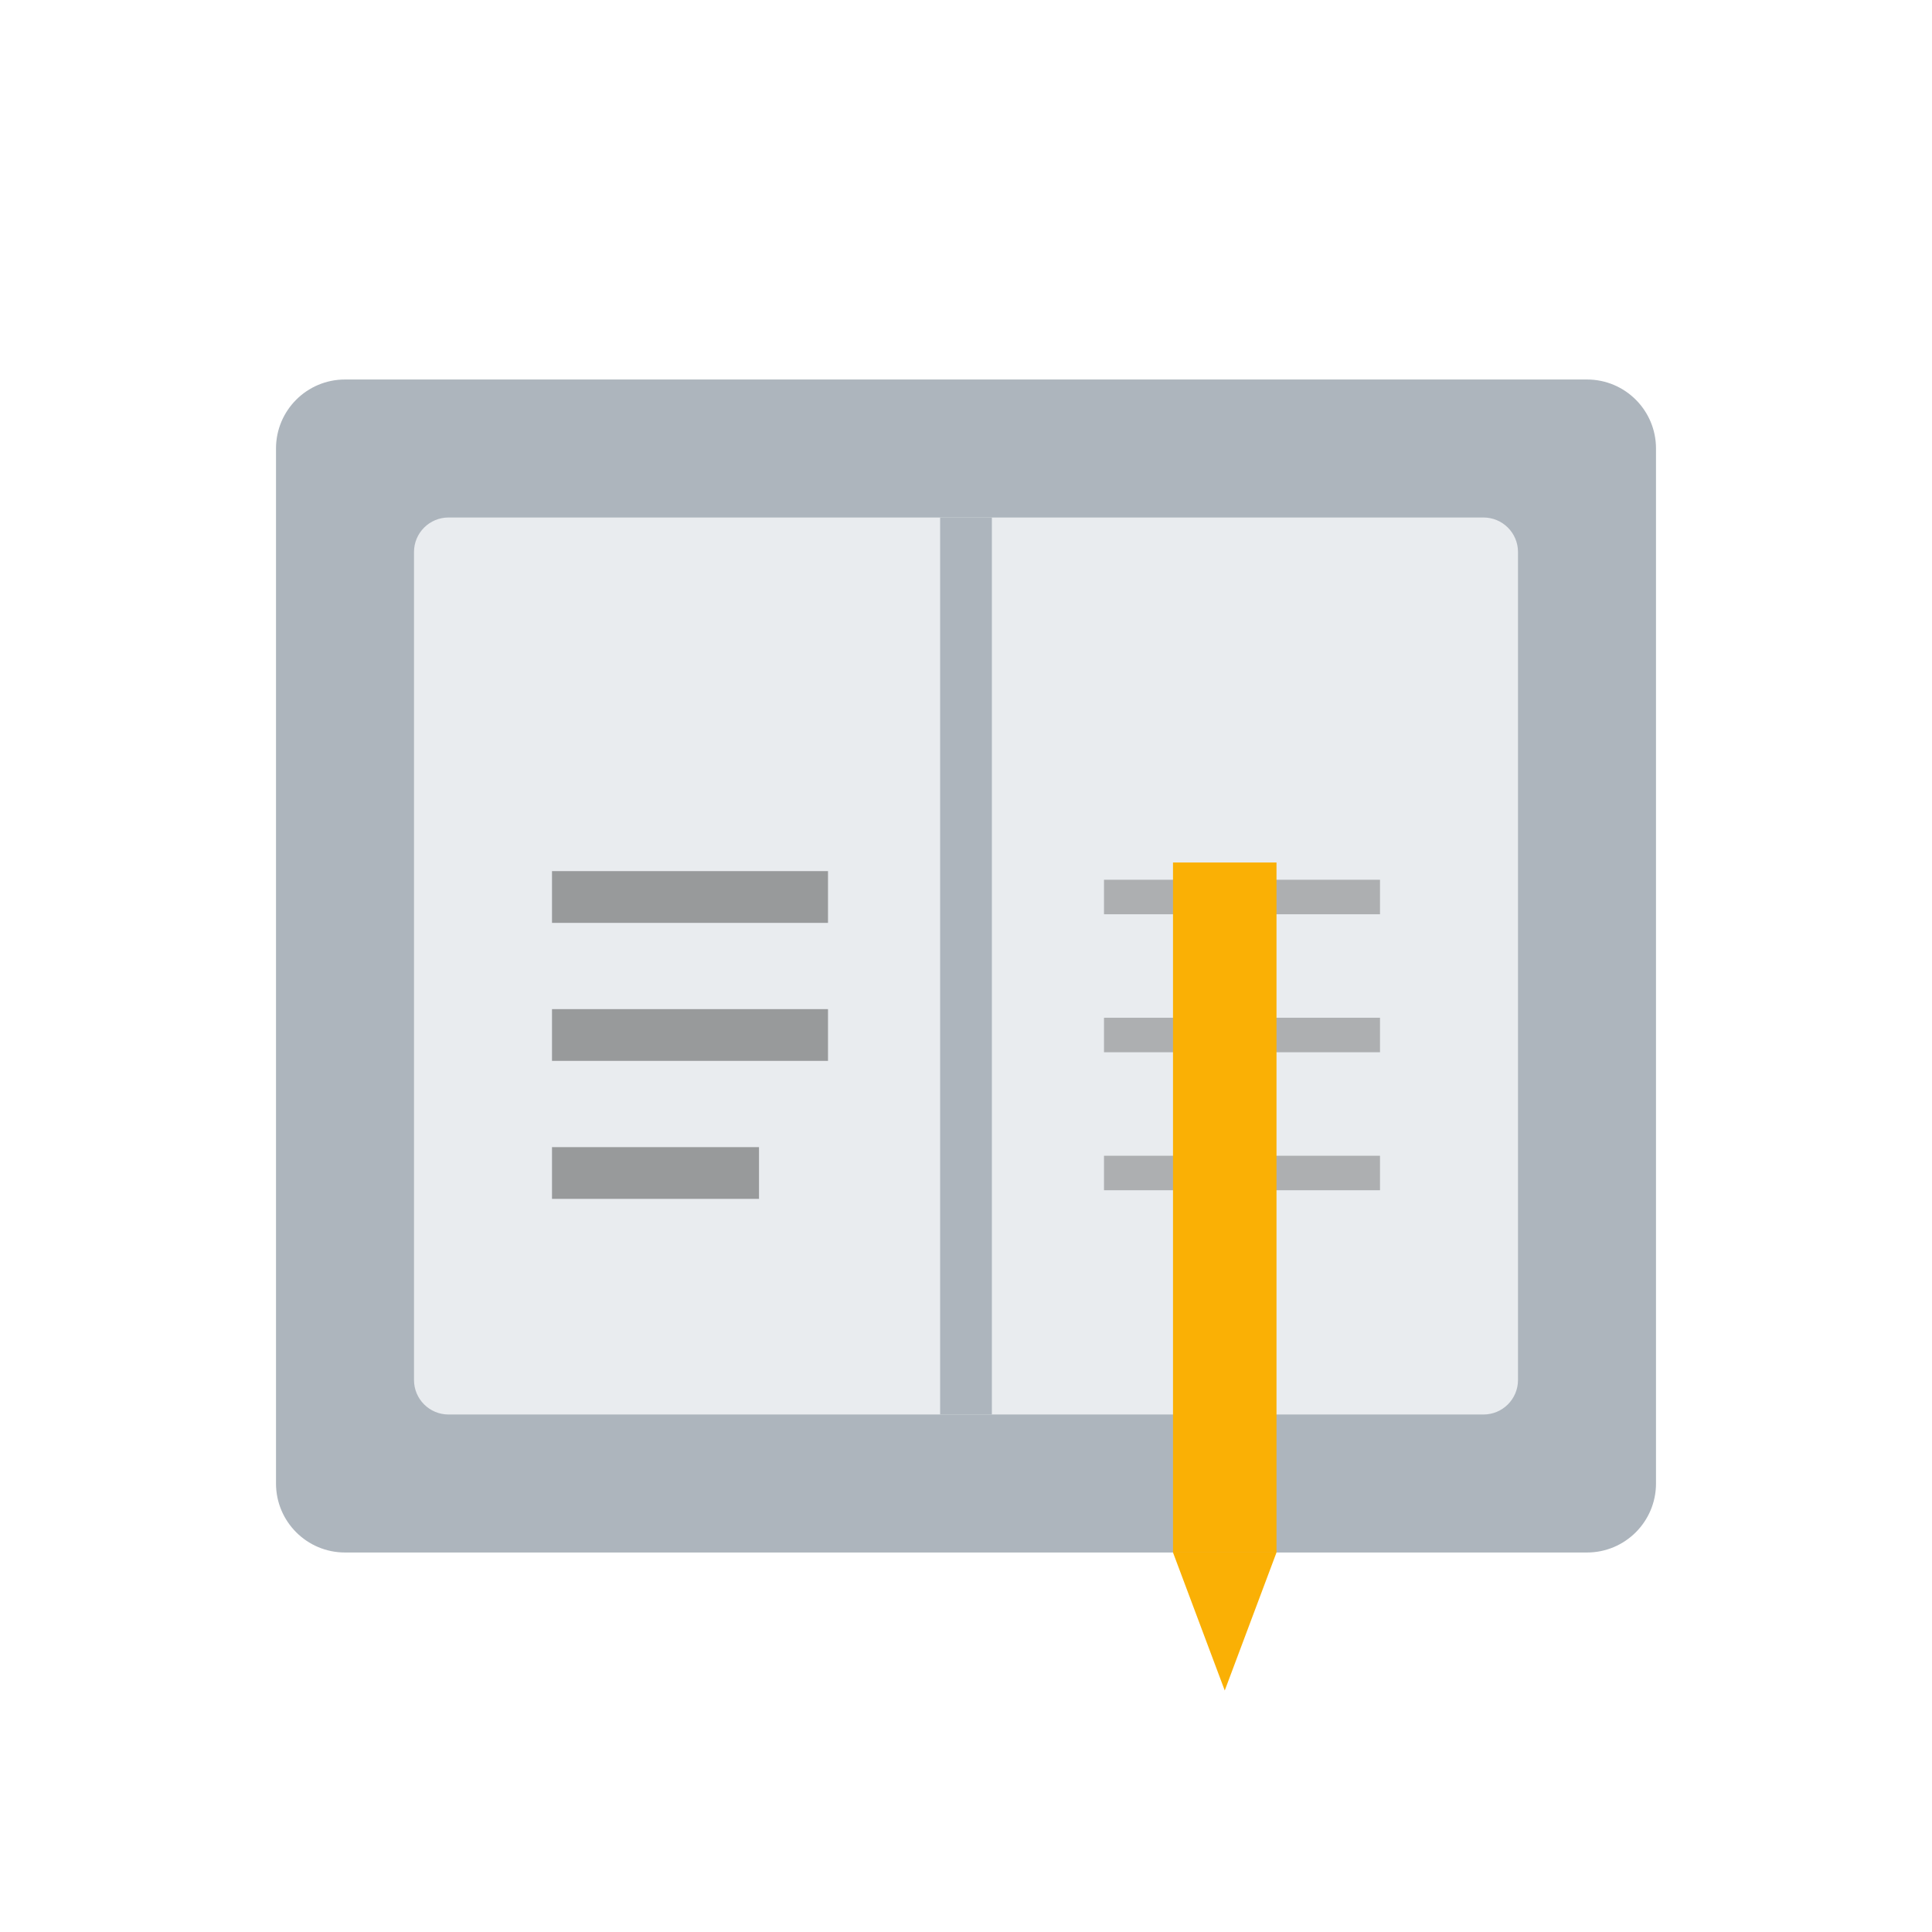
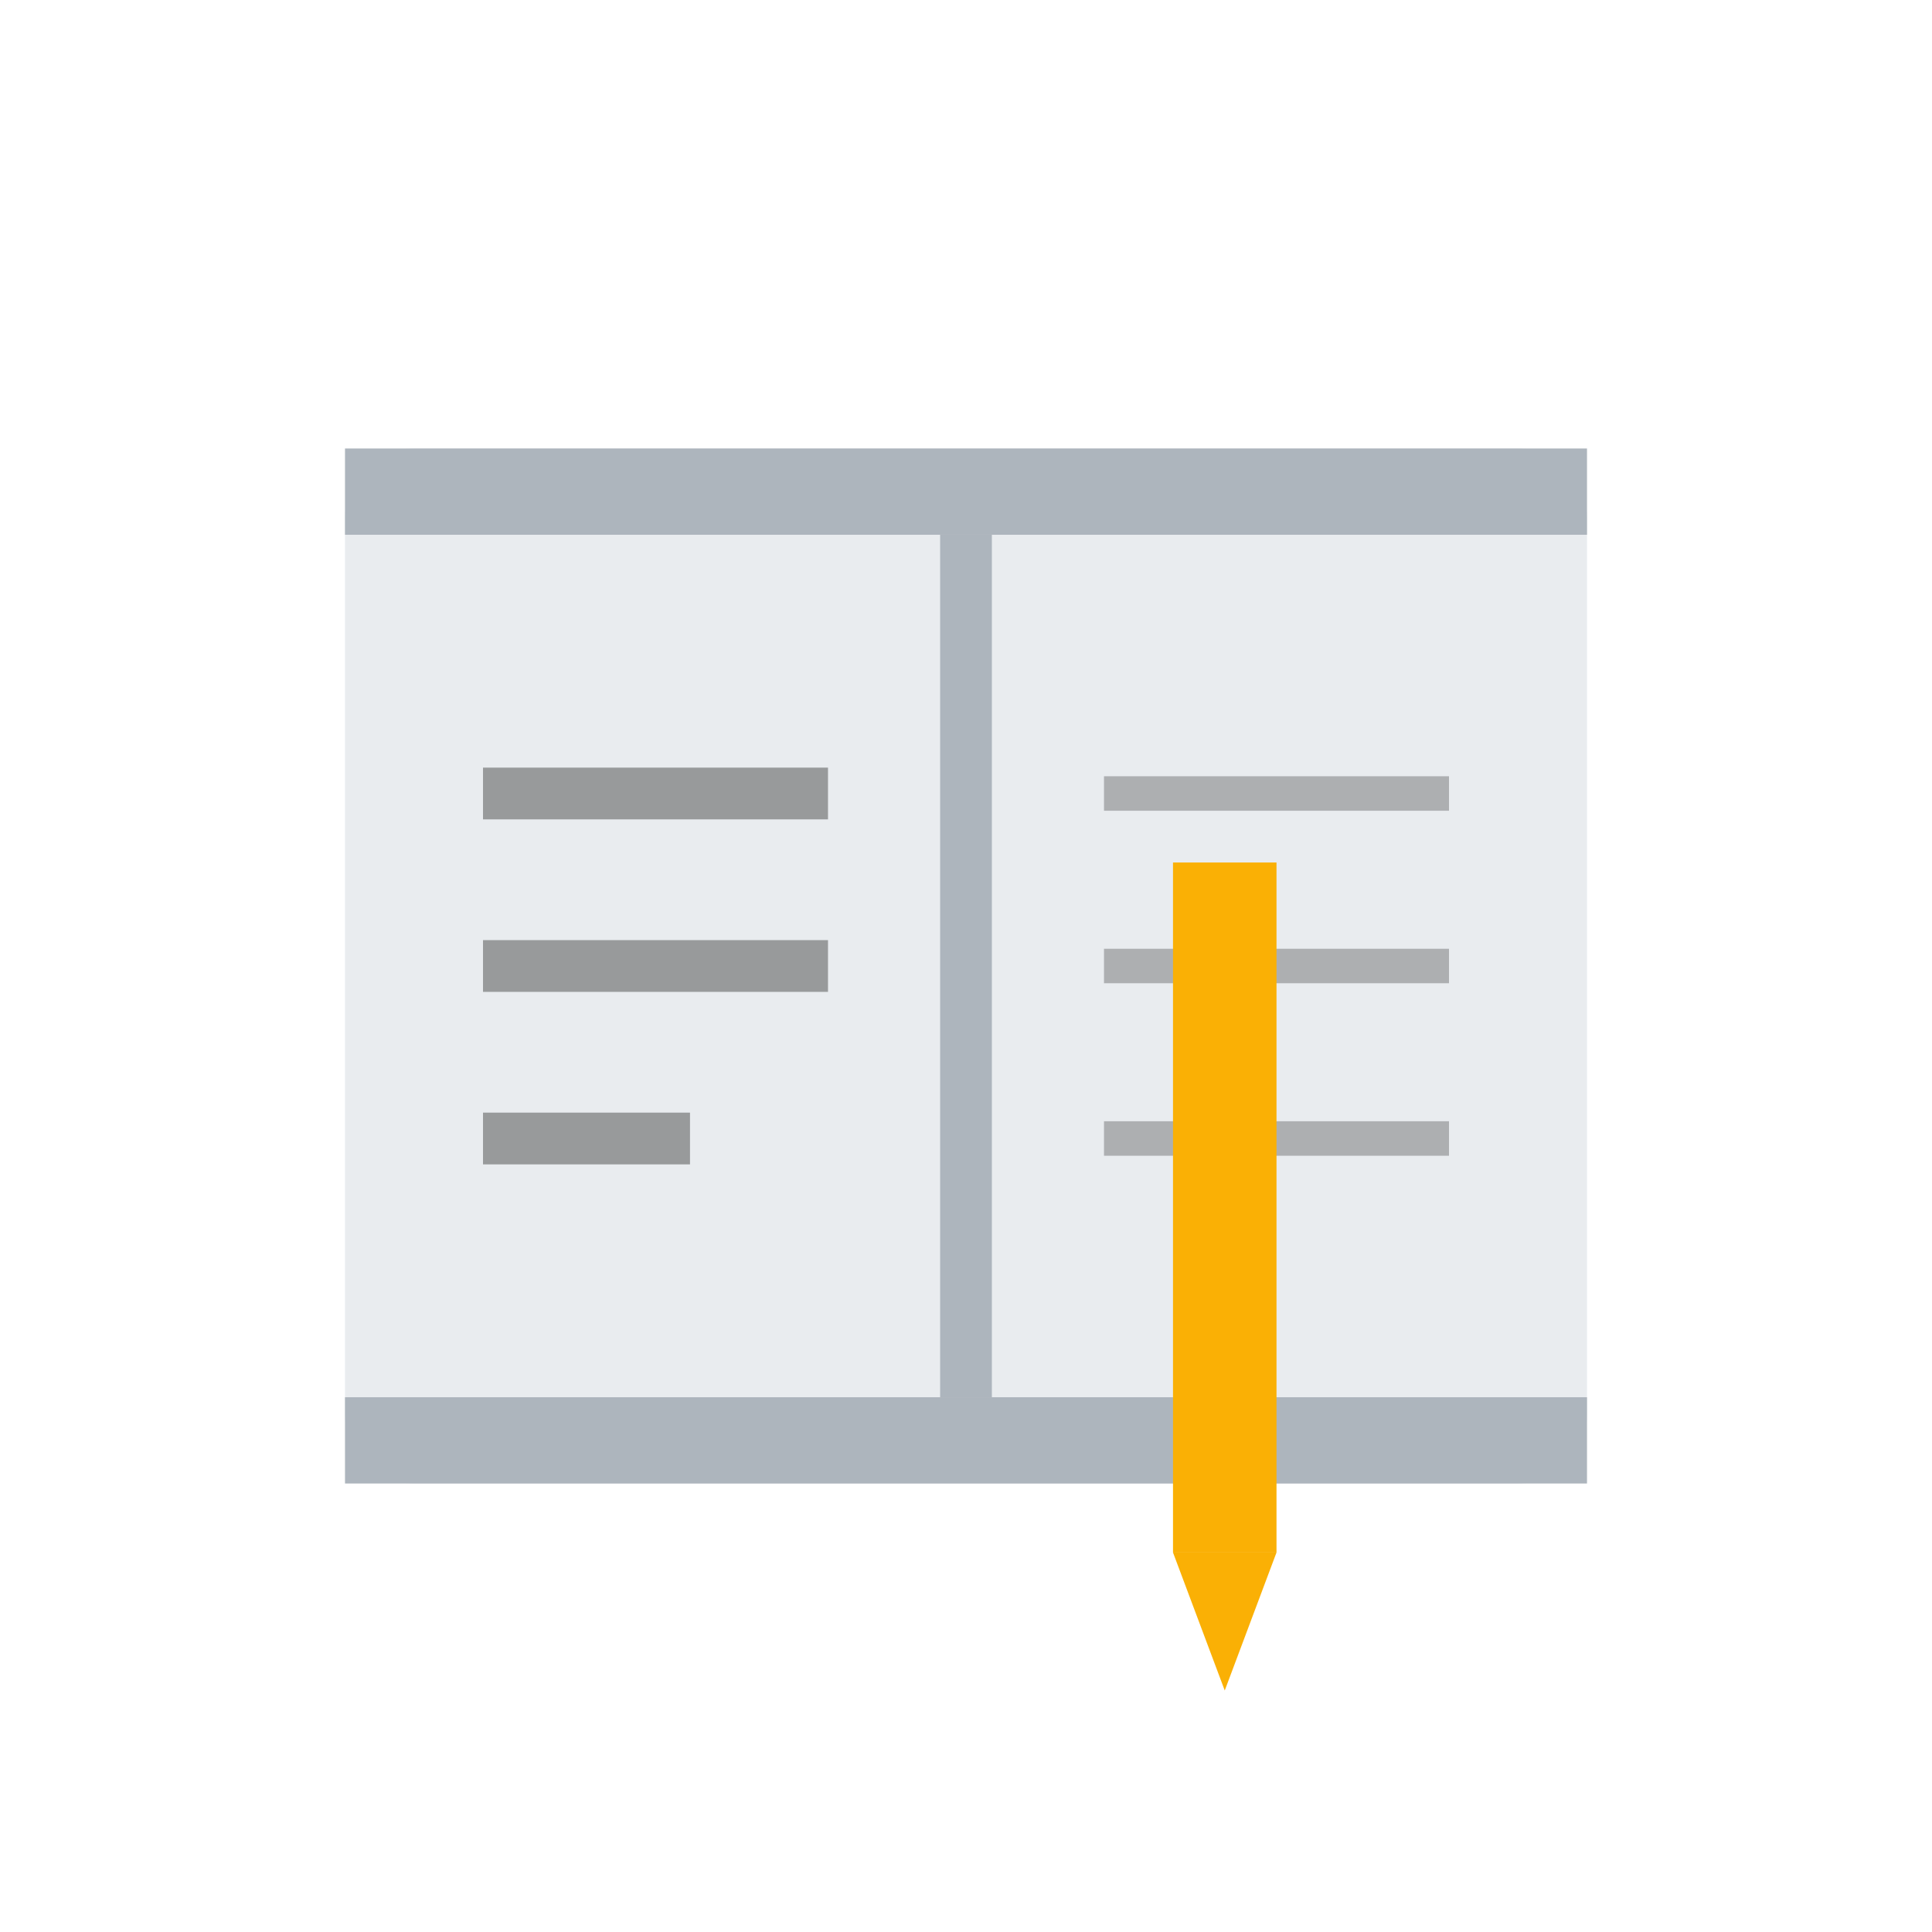
<svg xmlns="http://www.w3.org/2000/svg" viewBox="0 0 56 56" width="56" height="56">
  <g transform="translate(28, 28)">
-     <rect x="-20" y="-17" width="40" height="34" rx="2" fill="#ADB5BD" />
-     <rect x="-16" y="-13" width="32" height="26" rx="1" fill="#E9ECEF" />
-     <line x1="0" y1="-13" x2="0" y2="13" stroke="#ADB5BD" stroke-width="1.5" />
-     <line x1="-12" y1="-2" x2="-4" y2="-2" stroke="#1e1e1e" stroke-width="1.5" opacity="0.4" />
-     <line x1="-12" y1="2" x2="-4" y2="2" stroke="#1e1e1e" stroke-width="1.5" opacity="0.4" />
-     <line x1="-12" y1="6" x2="-6" y2="6" stroke="#1e1e1e" stroke-width="1.5" opacity="0.4" />
-     <line x1="4" y1="-2" x2="12" y2="-2" stroke="#1e1e1e" stroke-width="1" opacity="0.3" />
-     <line x1="4" y1="2" x2="12" y2="2" stroke="#1e1e1e" stroke-width="1" opacity="0.3" />
-     <line x1="4" y1="6" x2="12" y2="6" stroke="#1e1e1e" stroke-width="1" opacity="0.3" />
+     <rect x="-18" y="-15" width="36" height="30" rx="2" fill="#E9ECEF" />
+     <rect x="-18" y="-15" width="36" height="2.5" fill="#ADB5BD" />
+     <rect x="-18" y="12.5" width="36" height="2.5" fill="#ADB5BD" />
+     <line x1="0" y1="-12.5" x2="0" y2="12.5" stroke="#ADB5BD" stroke-width="1.5" />
+     <line x1="-14" y1="-5" x2="-4" y2="-5" stroke="#1e1e1e" stroke-width="1.5" opacity="0.4" />
+     <line x1="-14" y1="0" x2="-4" y2="0" stroke="#1e1e1e" stroke-width="1.5" opacity="0.4" />
+     <line x1="-14" y1="5" x2="-8" y2="5" stroke="#1e1e1e" stroke-width="1.5" opacity="0.4" />
+     <line x1="4" y1="-5" x2="14" y2="-5" stroke="#1e1e1e" stroke-width="1" opacity="0.3" />
+     <line x1="4" y1="0" x2="14" y2="0" stroke="#1e1e1e" stroke-width="1" opacity="0.3" />
+     <line x1="4" y1="5" x2="14" y2="5" stroke="#1e1e1e" stroke-width="1" opacity="0.3" />
    <rect x="6" y="-3" width="3" height="20" fill="#FAB005" />
    <polygon points="6,17 9,17 7.5,21" fill="#FAB005" />
  </g>
</svg>
